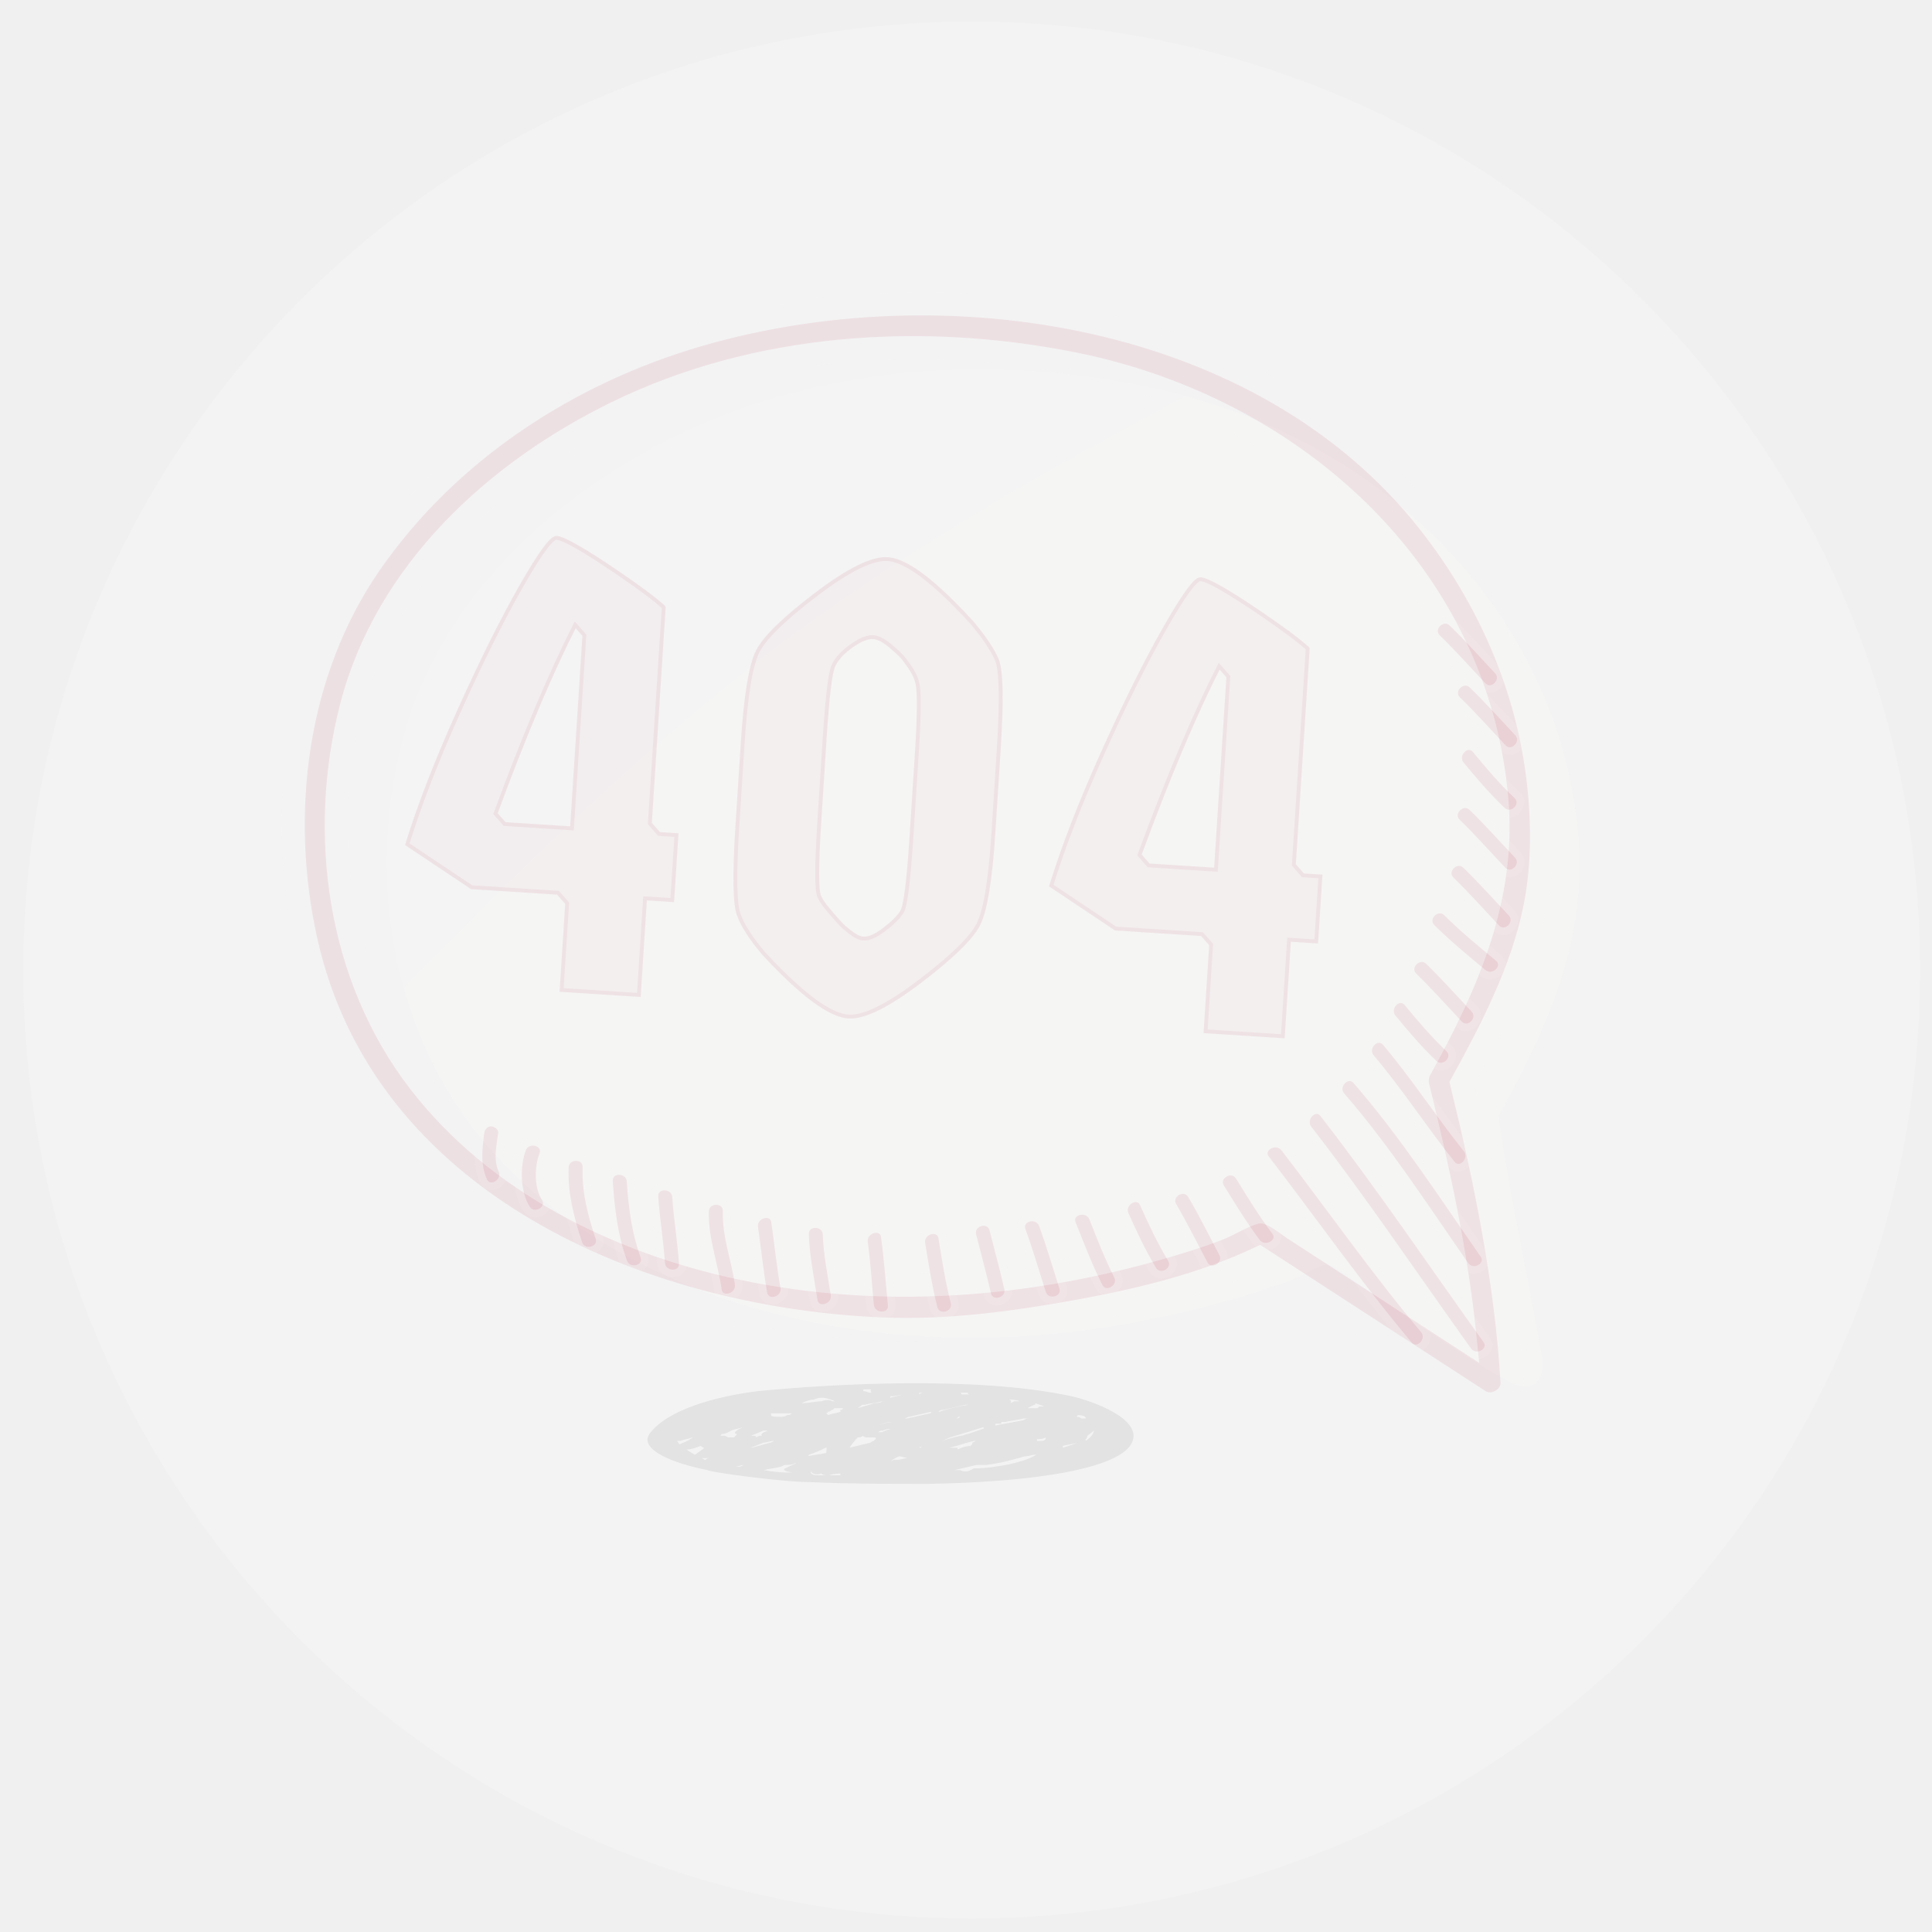
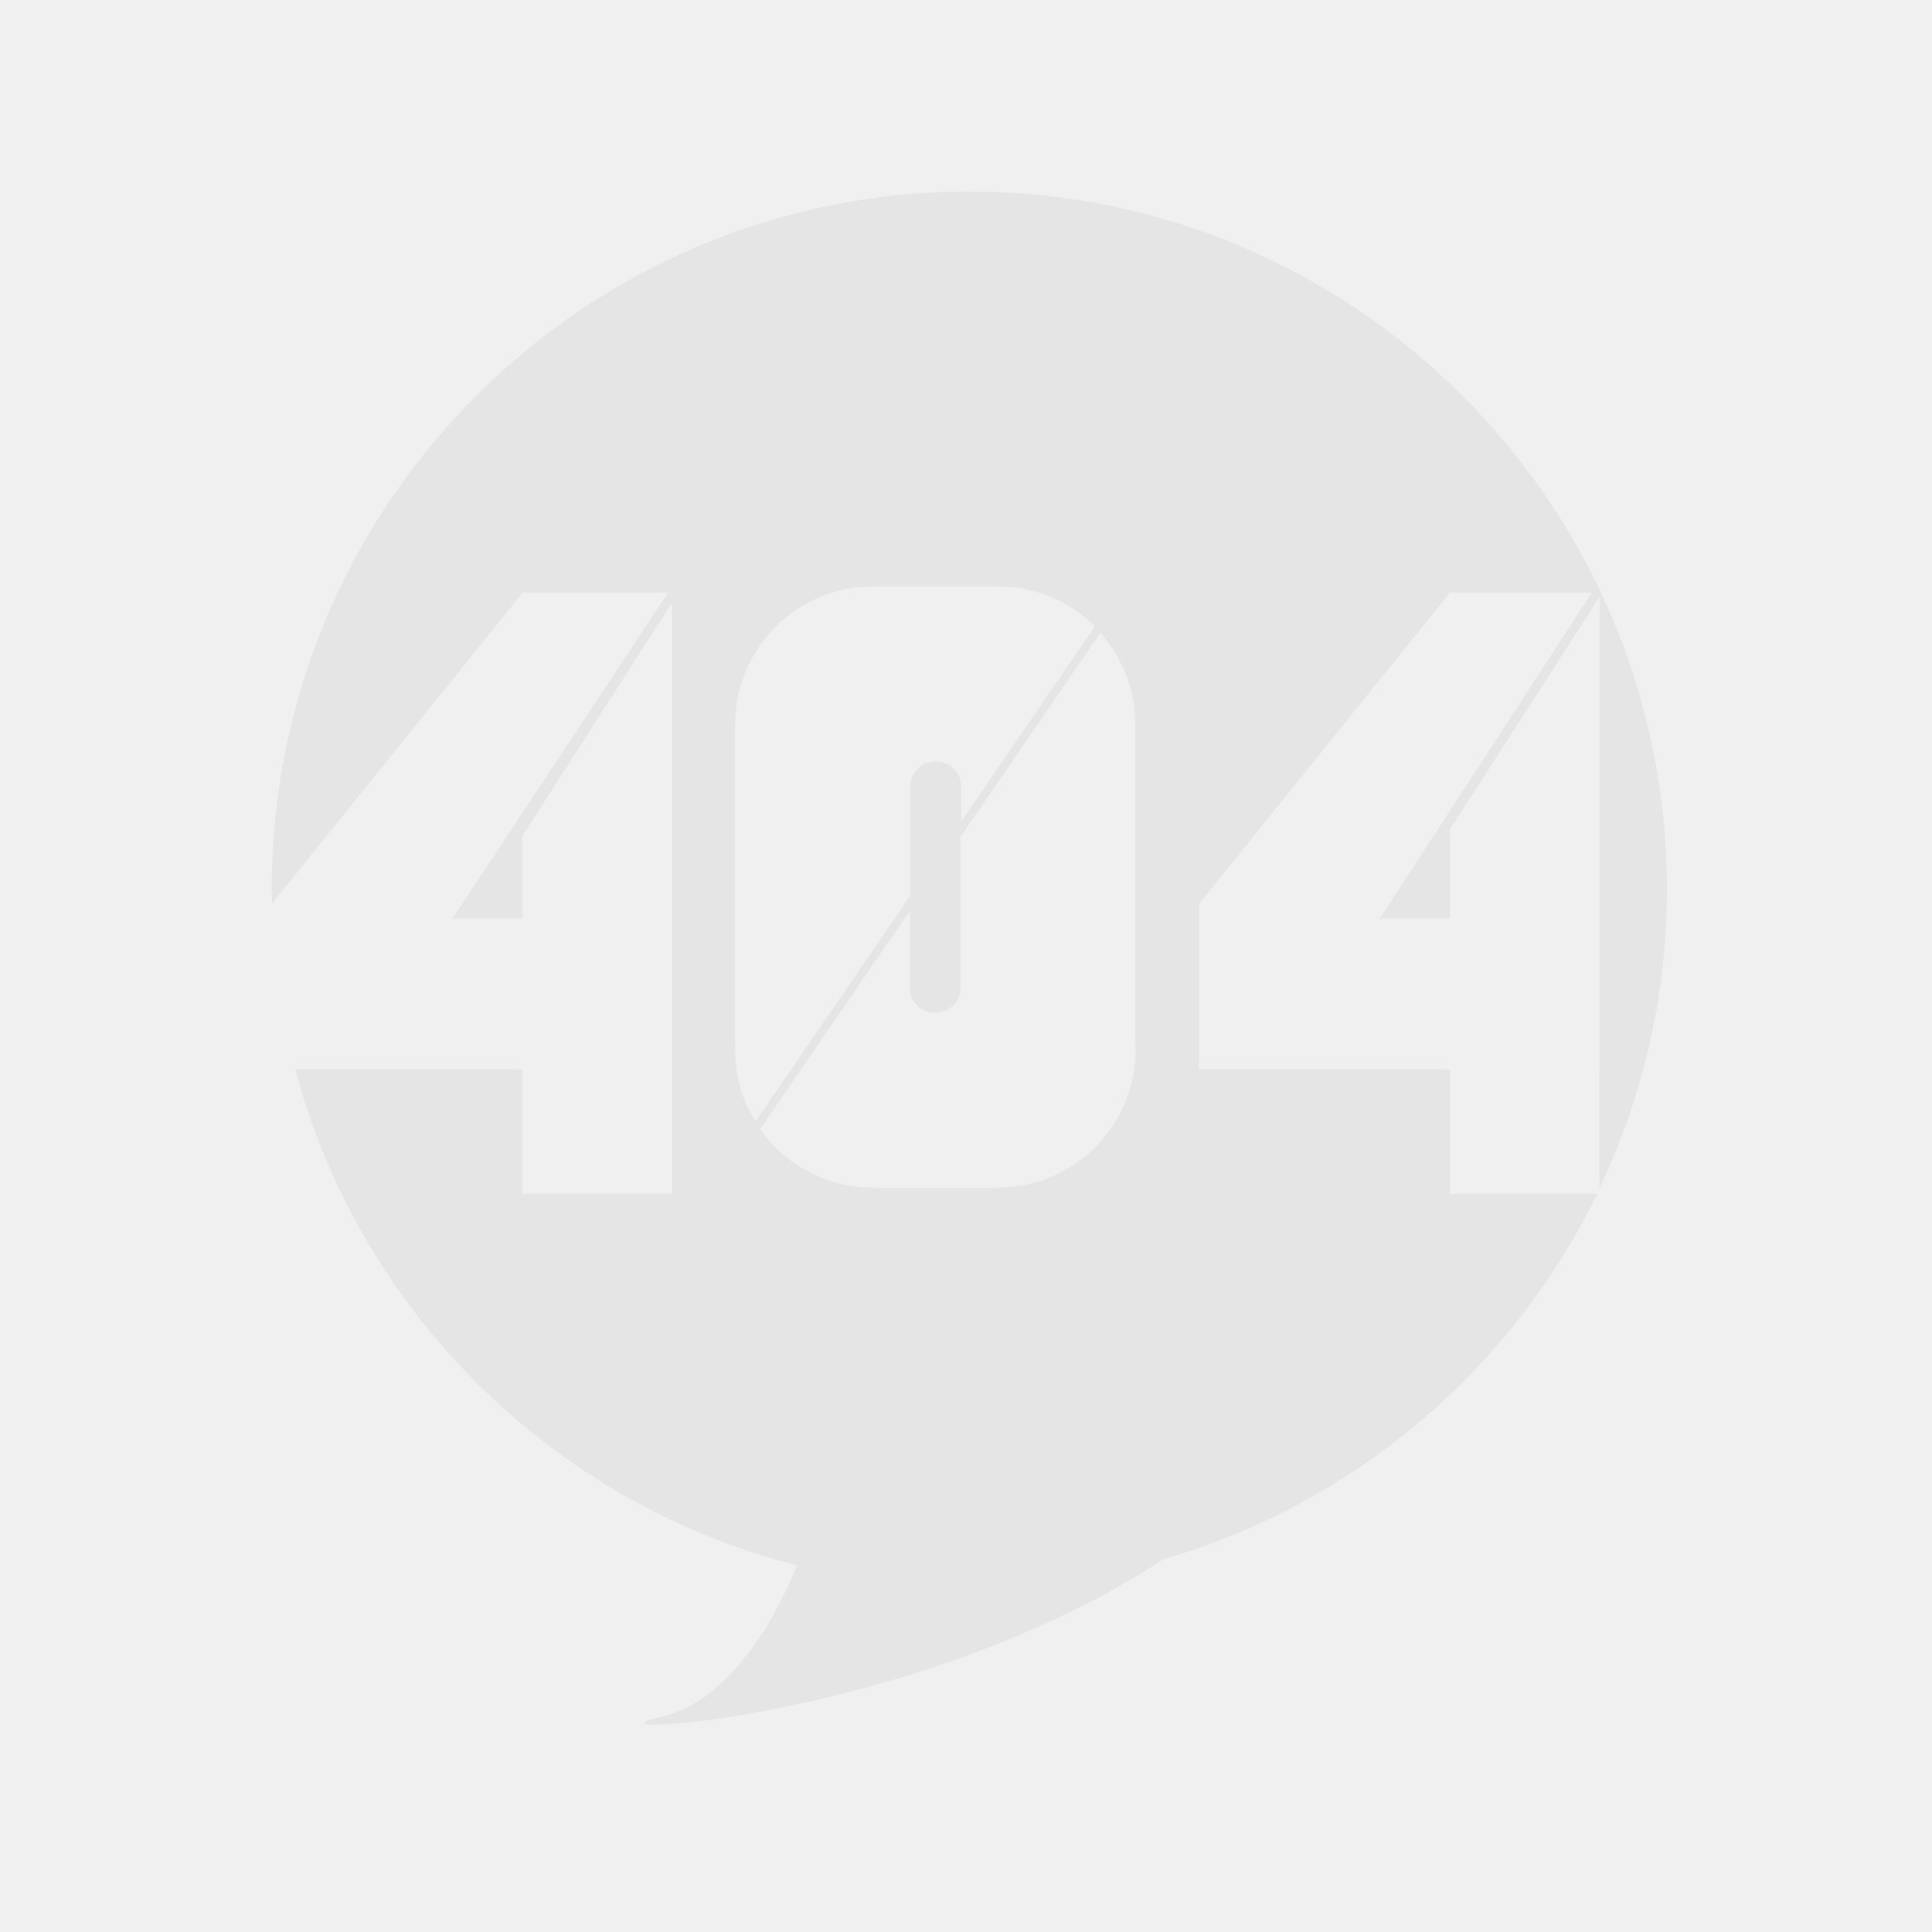
<svg xmlns="http://www.w3.org/2000/svg" version="1.1" id="图层_1" x="0px" y="0px" width="250px" height="250px" viewBox="0 0 250 250" enable-background="new 0 0 250 250" xml:space="preserve">
-   <circle opacity="0.5" fill="#F6F5F5" enable-background="new    " cx="125.737" cy="125.522" r="122.732" />
-   <path opacity="0.3" fill="#BCBCBC" d="M138.605,180.662c-12.479-2.666-31.126-1.556-40.39-0.665  c-5.566,0.665-11.942,2.446-14.18,5.561c-1.334,2.003,2.977,3.782,7.53,4.673c-0.015,0.223,9.682,1.558,13.369,1.558  c4.937,0.223,10.075,0.223,15.068,0.223c13.916-0.223,25.367-2.002,26.563-5.562C147.567,183.555,141.528,181.33,138.605,180.662z   M133.936,181.775c0.017,0,0.025,0,0.036-0.222c0.385,0.222,0.755,0.222,1.119,0.445c-0.188,0-0.369,0-0.547,0  c-0.119,0-0.237,0.224-0.352,0.224c-0.07,0-0.142,0-0.208,0c-0.35,0-0.695,0-1.031,0  C133.35,181.999,133.711,181.775,133.936,181.775z M133.999,184.224c-0.023,0-0.042,0-0.071,0c-0.134,0-0.273,0-0.411,0  C133.677,184.224,133.837,184.224,133.999,184.224z M130.524,181.106c0.465,0,0.942,0,1.425,0.224c-0.231,0-0.459,0-0.692,0  c-0.159,0-0.333,0.224-0.506,0.224c0.186-0.224,0.021-0.447-0.302-0.447C130.482,181.106,130.509,181.106,130.524,181.106z   M130.113,184.002c0.747-0.224,1.526-0.224,2.303-0.447c0.256,0,0.575,0,0.888,0c-0.291,0-0.572,0-0.856,0.224  c-1.231,0.224-2.428,0.445-3.594,0.669c-0.098,0-0.121,0-0.018-0.224h0.009c0.231,0,0.465,0,0.696,0  c0.028-0.222,0.058-0.222,0.087-0.222C129.785,184.002,129.953,184.002,130.113,184.002z M129.503,183.11c0.022,0,0.046,0,0.061,0  c-0.657,0.224-1.311,0.224-1.953,0.444C128.234,183.334,128.871,183.334,129.503,183.11z M124.377,180.218c0.267,0,0.534,0,0.813,0  c0.096,0.223,0.189,0.223,0.281,0.223c-0.294,0-0.607,0-0.933,0c-0.068,0-0.142,0-0.219-0.223  C124.339,180.218,124.357,180.218,124.377,180.218z M122.04,182.443c0.97-0.221,1.958-0.444,2.869-0.668c0.149,0,0.301,0,0.448,0  c-1.268,0.224-2.495,0.447-3.705,0.891c-0.083,0-0.157,0-0.229,0C121.629,182.443,121.831,182.443,122.04,182.443z M124.257,183.334  c-0.206,0.221-0.414,0.221-0.62,0.221c0.113,0,0.231,0,0.34-0.221C124.07,183.334,124.17,183.334,124.257,183.334z M118.947,180.218  c0.248,0,0.502,0,0.759,0c-0.264,0-0.524,0-0.781,0.223C118.939,180.218,118.947,180.218,118.947,180.218z M114.719,181.106  c0.014,0,0.027,0,0.042,0c0.379-0.221,0.511-0.221,0.455-0.444c0.127,0,0.255,0,0.369,0c2.736-0.444-0.091,0-1.008,0.444  c-0.034,0-0.062,0-0.095,0C114.565,181.106,114.646,181.106,114.719,181.106z M111.735,179.773c0.322,0,0.645,0,0.966,0  c0.007,0,0.009,0,0.014,0c-0.083,0.224-0.075,0.224,0.05,0.444c0.014,0,0.022,0,0.036,0c-0.046,0-0.093,0-0.138,0  c-0.278,0-0.661-0.221-1.073-0.221C111.679,179.997,111.727,179.997,111.735,179.773z M111.552,181.775c0.118,0,0.24,0,0.37,0  c0.747-0.222,1.546-0.222,2.177-0.445c0.056,0,0.118,0,0.17,0c-0.023,0-0.052,0-0.08,0c-0.327,0.224-0.648,0.224-0.971,0.224  c-0.748,0.222-1.488,0.445-2.225,0.669C111.198,181.999,111.387,181.999,111.552,181.775z M99.796,182.888c0.748,0,1.879,0,3.155,0  c-0.164,0-0.325,0-0.491,0c-0.198,0.223-0.392,0.223-0.586,0.223c-0.295,0.224-0.593,0.224-0.88,0.224c-0.048,0-0.082,0-0.114,0  c-0.613,0-1.09,0-1.113-0.224C99.76,182.888,99.767,182.888,99.796,182.888z M98.778,185.113c0.179,0,0.35,0,0.535,0  c0.004,0,0.009,0,0.014,0c0.03,0,0.061,0,0.1,0c-0.208,0-0.412,0.223-0.602,0.223c-0.294,0.222-0.34,0.222-0.239,0.444  c-0.234,0-0.471,0-0.702,0.224c-0.106-0.224-0.237-0.224-0.387-0.224c-0.105,0-0.215,0-0.328,0  C97.737,185.558,98.306,185.336,98.778,185.113z M87.625,186.449c0.145,0,0.303,0,0.448,0c0.498-0.224,0.977-0.224,1.458-0.445  c0.028,0,0.062,0,0.095,0c-0.55,0.445-1.157,0.667-1.713,0.891C87.798,186.671,87.708,186.671,87.625,186.449z M89.861,188.228  c-0.374-0.222-0.724-0.443-1.031-0.667c0.606,0,1.198-0.222,1.799-0.445c0.151,0,0.296,0.224,0.462,0.224c0.025,0,0.053,0,0.082,0  c-0.54,0.445-0.96,0.667-1.211,0.889C89.916,188.228,89.881,188.228,89.861,188.228z M91.291,188.896c-0.032,0-0.061,0-0.088,0  c-0.142,0-0.285-0.221-0.414-0.221c0.265,0,0.555,0,0.806,0c0.111,0,0.234,0,0.373,0C91.736,188.675,91.51,188.675,91.291,188.896z   M94.542,186.004h-0.273c-0.147,0-0.326-0.224-0.587-0.224c-0.162,0-0.318,0-0.482,0c0.072,0,0.141-0.223,0.213-0.223  c0.446,0,0.851-0.222,1.206-0.444c0.494-0.225,0.994-0.225,1.505-0.446c-0.278,0.222-0.54,0.222-0.784,0.446  c-0.364,0.223-0.279,0.444,0.037,0.444c-0.128,0.223-0.253,0.223-0.366,0.446C94.855,186.004,94.699,186.004,94.542,186.004z   M95.754,189.784c-0.086,0-0.146,0-0.193,0c-0.171,0-0.331,0-0.501,0c0.425,0,0.836-0.222,1.248-0.222  C96.114,189.563,95.925,189.784,95.754,189.784z M97.018,187.339c0.044,0,0.086,0,0.129,0c0.572-0.224,1.105-0.444,1.646-0.668  c0.444,0,0.887-0.222,1.321-0.222c0.127,0,0.261-0.224,0.382-0.224c-0.335,0.224-0.622,0.445-0.789,0.445  c-0.781,0.224-1.565,0.444-2.4,0.668C97.222,187.339,97.122,187.339,97.018,187.339z M103.086,190.453  c-1.122,0.222-3.097,0-4.299-0.223c0.033,0,0.072,0,0.105,0c0.708-0.222,1.424-0.222,2.114-0.446c0.186,0,0.375-0.222,0.572-0.222  c0.475,0,0.92,0,1.286-0.223c0.058,0,0.114,0,0.178,0c-0.508,0.223-0.989,0.444-1.42,0.669c-0.616,0.222,0.628,0.666,1.447,0.444  c0.104,0,0.204,0,0.313-0.223C103.285,190.453,103.195,190.453,103.086,190.453z M103.714,181.554  c0.554-0.224,1.085-0.447,1.583-0.447c0.869-0.444,1.79-0.221,2.753,0.224c-0.109,0-0.233,0-0.347,0  c-0.274-0.224-0.828-0.224-1.416,0c-0.738,0-1.53,0.224-2.303,0.224C103.89,181.554,103.8,181.554,103.714,181.554z   M104.718,188.228c0.553-0.222,1.298-0.443,2.111-0.889c-0.021,0-0.043,0-0.063,0c0.07,0,0.148,0,0.22,0  c-0.021,0-0.035,0.222-0.035,0.222c0,0.224-0.023,0.445-0.043,0.445c-0.847,0.222-1.627,0.222-2.386,0.445  C104.591,188.451,104.652,188.228,104.718,188.228z M108.84,190.675c-0.118,0-0.141,0.224-0.1,0.224c-0.989,0-1.992,0-3.01,0  c-0.592,0-0.853-0.224-0.855-0.445c0.038,0,0.079,0,0.117,0c0.028,0.222,0.692,0.445,1.269,0.222  c0.256,0.224,0.621,0.224,0.985,0.224c0.68-0.224,1.23-0.224,1.744-0.224C108.945,190.675,108.888,190.675,108.84,190.675z   M108.812,182.443c-0.039,0-0.066,0-0.101,0c0.049,0.223,0.062,0.223,0.088,0.223c-0.551,0.222-1.1,0.222-1.649,0.444  c-0.139-0.223-0.274-0.223-0.405-0.223c0.143,0,0.292,0,0.43-0.222c0.317,0,0.431-0.223,0.427-0.223c0.112,0,0.227,0,0.34-0.221  c0.393,0,0.771,0,1.128,0C109.102,182.223,109.028,182.443,108.812,182.443z M113.076,186.449c-0.029,0-0.162,0-0.426,0.222  c-0.891,0.224-1.816,0.444-2.717,0.668c0.279-0.444,0.62-0.89,1.05-1.335c0.228,0,0.455,0,0.683-0.224  c0.15,0.224,0.455,0.224,0.908,0.224h0.694c0.021,0,0.028,0,0.049,0c-0.044,0-0.023,0.222,0.09,0.222  C113.297,186.226,113.189,186.226,113.076,186.449z M115.366,184.002c0.102,0,0.194,0,0.288,0c-0.68,0-1.356,0.222-2.039,0.445  C114.196,184.224,114.782,184.002,115.366,184.002z M113.63,185.336c0.207-0.223,0.425-0.223,0.63-0.223  c0.431-0.225,0.865-0.225,1.305-0.225c-0.451,0-1.009,0.225-1.466,0.447C113.997,185.336,113.837,185.336,113.63,185.336z   M117.447,188.675c-0.443,0-0.898,0.221-1.352,0.221c-0.066,0-0.139,0-0.21,0c-0.184,0-0.373,0-0.556,0.223  c0.018-0.223,0.537-0.443,0.985-0.667c0.433,0,0.844,0.224,1.241,0.224C117.523,188.675,117.487,188.675,117.447,188.675z   M119.171,187.339c-0.113,0-0.227,0-0.337,0c0.183,0,0.375-0.224,0.569-0.224C119.324,187.115,119.243,187.115,119.171,187.339z   M120.369,182.888c-1.004,0.223-2.011,0.446-3.023,0.667h-0.086c-0.072,0-0.143,0-0.218,0c-0.014,0-0.033,0-0.049,0  c0.214,0,0.427-0.221,0.646-0.221c0.973-0.224,1.939-0.446,2.896-0.668C120.483,182.888,120.425,182.888,120.369,182.888z   M121.127,186.671c0.052,0,0.111,0,0.165,0c0.046,0,0.098,0,0.146,0C121.338,186.671,121.231,186.671,121.127,186.671z   M122.911,186.004c0.762-0.224,1.51-0.446,2.21-0.668c0.706-0.223,1.418-0.447,2.138-0.669c0.059,0.222,0.045,0.222-0.057,0.222  c-0.649,0.225-1.317,0.447-1.96,0.669c-0.26,0-0.566,0.223-0.896,0.223c-0.99,0.224-1.966,0.445-2.841,0.891  C121.939,186.449,122.405,186.226,122.911,186.004z M126.044,186.449c0.113,0,0.204,0,0.283,0c-0.175,0-0.351,0.222-0.523,0.222  c0.059,0.224-0.009,0.224-0.249,0.444c-0.021,0-0.04,0-0.066,0c-0.528,0-1.063,0.224-1.594,0.445  c0.01-0.222,0.019-0.222,0.032-0.222c-0.372,0-0.737,0-1.116,0C123.892,187.115,125.024,186.671,126.044,186.449z M126.178,190.009  c-0.049,0-0.097,0-0.148,0c-0.138,0-0.287,0.222-0.457,0.222c-0.31,0.223-0.938,0.223-1.327,0c-0.215,0-0.483,0-0.757,0  c0.961-0.222,1.918-0.446,2.876-0.668c0.188,0,0.36,0,0.53,0c0.21,0,0.45,0,0.701,0c1.874-0.223,3.455-0.667,4.974-1.111  c0.516,0,1.009-0.224,1.481-0.224c0.117,0,0.209-0.222,0.283-0.222C133.367,189.118,128.618,190.009,126.178,190.009z   M135.31,186.226c-0.2,0.224-0.393,0.224-0.588,0.224c-0.129,0-0.319,0-0.545,0c0,0,0.01,0,0.01-0.224c0.373,0,0.756,0,1.126-0.222  C135.31,186.226,135.305,186.226,135.31,186.226z M137.543,187.339c-0.01,0-0.01-0.224-0.01-0.224  c0.621-0.221,1.273-0.221,1.967-0.444C138.928,186.895,138.269,187.115,137.543,187.339z M139.206,183.334  c0.164,0,0.24-0.224,0.246-0.224c0.747,0,1.124,0.224,1.03,0.444l0,0h-0.009c-0.143,0-0.317,0-0.536,0  C139.688,183.334,139.44,183.334,139.206,183.334z M140.491,186.449c-0.009-0.224-0.018-0.224-0.033-0.224  c0.133,0,0.211-0.222,0.251-0.445c0.303-0.223,0.597-0.444,0.854-0.667C141.518,185.558,141.125,186.004,140.491,186.449z" />
-   <path opacity="0.1" fill="#FFFFFF" d="M193.969,144.865l-0.021-0.282c0-0.02,0-0.039,0-0.053l0.016-0.063  c0.023-0.121,0.051-0.211,0.094-0.28c6.896-12.446,11.264-23.343,10.182-36.089c-2.453-28.551-25.107-51.931-56.367-58.176  c-7.039-1.407-14.166-2.121-21.178-2.121c-14.122,0-27.655,2.96-39.138,8.557c-18.383,8.956-31.307,23.31-35.461,39.38  c-4.658,18.027-1.246,36.824,9.126,50.28c9.38,12.163,24.58,20.993,42.795,24.861c6.98,1.485,14.255,2.234,21.623,2.234  c11.111,0,22.572-1.691,34.061-5.03c2.67-0.775,4.904-1.473,7.129-2.343c0.748-0.289,1.471-0.653,2.166-1.007  c0.895-0.448,1.744-0.876,2.52-1.092c0.551-0.158,1.713,0.686,2.529,1.273c0.322,0.232,0.631,0.452,0.918,0.641  c0,0,14.148,9.999,20.646,13.389c2.688,1.403,4.494-0.302,3.893-3.608C197.002,161.593,195.389,154.58,193.969,144.865z" />
-   <path opacity="0.1" fill="#FFFAF4" d="M193.963,144.467c0.023-0.121,0.051-0.211,0.094-0.28  c6.896-12.446,11.264-23.343,10.182-36.089c-2.307-26.845-22.477-49.116-50.861-56.874c-12.816,6.857-25.565,13.871-37.702,21.868  c-3.659,2.411-7.292,4.865-10.847,7.426c-1.935,1.394-3.861,2.797-5.76,4.24c-0.335,0.254-0.583,0.444-0.77,0.584  c-0.479,0.376-0.958,0.75-1.434,1.128c-6.595,5.26-13.003,10.751-19.213,16.463c-8.73,8.031-17.137,16.392-25.433,24.864  c1.853,6.661,4.875,12.862,9.002,18.22c9.38,12.163,24.58,20.993,42.795,24.861c6.98,1.485,14.255,2.234,21.623,2.234  c11.111,0,22.572-1.691,34.061-5.03c2.67-0.775,4.904-1.473,7.129-2.343c0.748-0.289,1.471-0.653,2.166-1.007  c0.895-0.448,1.744-0.876,2.52-1.092c0.551-0.158,1.713,0.686,2.529,1.273c0.322,0.232,0.631,0.452,0.918,0.641  c0,0,14.148,9.999,20.646,13.389c2.688,1.403,4.494-0.302,3.893-3.608c-2.498-13.742-4.111-20.755-5.531-30.47l-0.021-0.282  c0-0.02,0-0.039,0-0.053L193.963,144.467z" />
-   <path opacity="0.1" fill="#B43252" stroke="#F6F5F5" stroke-width="3" stroke-miterlimit="10" d="M199.098,101.436  c0.584,5.357,0.57,10.907-0.523,16.209c-1.607,7.875-5.541,15.525-9.422,22.568c3.088,12.639,5.744,25.65,6.512,38.634  c0.121,2.092-2.492,3.553-4.225,2.432c-9.496-6.163-18.992-12.321-28.48-18.48c-7.338,3.449-15.445,5.413-23.377,6.856  c-8.385,1.526-16.963,2.68-25.506,2.318c-31.424-1.314-66.921-16.448-74.468-50.157c-3.681-16.459-1.435-34.793,8.276-48.853  c10.074-14.572,25.609-24.71,42.524-29.626c31.833-9.257,73.033-3.088,94.525,24.268C192.629,77.398,197.734,89.003,199.098,101.436  z M183.748,138.4c6.111-11.029,11.025-22.137,9.936-34.944c-2.539-29.579-26.666-50.769-54.76-56.381  c-19.594-3.915-40.912-2.566-59.045,6.272C64.158,61.005,49.986,73.99,45.479,91.425c-4.243,16.426-1.716,34.945,8.773,48.553  c10.075,13.066,25.754,20.757,41.625,24.126c18.19,3.866,36.901,2.414,54.708-2.758c2.34-0.684,4.684-1.396,6.961-2.287  c1.602-0.624,3.232-1.709,4.883-2.165c1.82-0.497,3.684,1.268,5.07,2.165c7.369,4.779,14.74,9.562,22.109,14.341  c-1.107-11.061-3.496-22.087-6.141-32.833c-0.035-0.139-0.041-0.261-0.059-0.379c-0.008-0.048-0.016-0.096-0.023-0.138  c-0.008-0.095-0.008-0.191,0-0.28c0-0.12,0.008-0.231,0.023-0.36c0.01-0.046,0.018-0.104,0.035-0.162  C183.498,138.978,183.588,138.687,183.748,138.4z" />
-   <g opacity="0.1">
-     <path fill="#B43252" stroke="#F6F5F5" stroke-miterlimit="10" d="M64.96,146.661c0.099-0.761-0.713-1.403-1.404-1.403   c-0.838,0-1.307,0.645-1.404,1.403c-0.271,2.109-0.501,4.122,0.392,6.123c0.739,1.648,3.157,0.22,2.424-1.417   C64.336,149.955,64.772,148.128,64.96,146.661z" />
-     <path fill="#B43252" stroke="#F6F5F5" stroke-miterlimit="10" d="M70.275,149.438c0.646-1.694-2.069-2.419-2.708-0.746   c-0.842,2.206-0.745,5.679,0.543,7.698c0.968,1.523,3.399,0.117,2.422-1.417C69.615,153.536,69.681,150.995,70.275,149.438z" />
-     <path fill="#B43252" stroke="#F6F5F5" stroke-miterlimit="10" d="M75.887,151.072c0.071-1.811-2.737-1.805-2.806,0   c-0.129,3.38,0.706,6.609,1.754,9.797c0.563,1.713,3.274,0.977,2.708-0.746C76.569,157.166,75.768,154.213,75.887,151.072z" />
-     <path fill="#B43252" stroke="#F6F5F5" stroke-miterlimit="10" d="M81.602,152.876c-0.121-1.797-2.929-1.809-2.807,0   c0.238,3.549,0.641,7.033,1.854,10.396c0.609,1.692,3.323,0.964,2.707-0.744C82.225,159.39,81.825,156.188,81.602,152.876z" />
-     <path fill="#B43252" stroke="#F6F5F5" stroke-miterlimit="10" d="M84.677,154.883c0.198,2.86,0.671,5.692,0.87,8.555   c0.125,1.793,2.931,1.806,2.807,0c-0.199-2.862-0.671-5.694-0.869-8.555C87.36,153.086,84.551,153.073,84.677,154.883z" />
-     <path fill="#B43252" stroke="#F6F5F5" stroke-miterlimit="10" d="M94.034,156.755c0.052-1.813-2.755-1.807-2.807,0   c-0.101,3.484,1.161,6.721,1.653,10.127c0.259,1.788,2.963,1.027,2.707-0.744C95.131,162.983,93.941,159.98,94.034,156.755z" />
-     <path fill="#B43252" stroke="#F6F5F5" stroke-miterlimit="10" d="M100.3,158.118c-0.262-1.785-2.968-1.026-2.707,0.745   c0.413,2.814,0.686,5.646,1.18,8.448c0.314,1.779,3.021,1.021,2.707-0.748C100.986,163.765,100.712,160.929,100.3,158.118z" />
-     <path fill="#B43252" stroke="#F6F5F5" stroke-miterlimit="10" d="M171.285,144.134c-1.107-1.433-3.078,0.57-1.986,1.981   c7.201,9.293,13.793,19.103,20.635,28.657c1.045,1.458,3.479,0.059,2.424-1.417C185.375,163.604,178.633,153.612,171.285,144.134z" />
-     <path fill="#B43252" stroke="#F6F5F5" stroke-miterlimit="10" d="M166.225,148.56c-1.09-1.414-3.527-0.017-2.426,1.415   c6.178,8.018,11.949,16.285,18.469,24.047c1.166,1.387,3.139-0.61,1.984-1.986C177.889,164.458,172.254,156.385,166.225,148.56z" />
-     <path fill="#B43252" stroke="#F6F5F5" stroke-miterlimit="10" d="M189.566,163.711c1.025,1.473,3.463,0.073,2.422-1.417   c-5.305-7.605-10.338-15.414-16.428-22.438c-1.186-1.372-3.162,0.621-1.98,1.984C179.514,148.688,184.398,156.299,189.566,163.711z   " />
-     <path fill="#B43252" stroke="#F6F5F5" stroke-miterlimit="10" d="M160.383,152.272c-0.957-1.534-3.385-0.126-2.428,1.416   c1.48,2.369,2.957,4.816,4.641,7.047c1.078,1.426,3.518,0.03,2.426-1.417C163.334,157.088,161.857,154.641,160.383,152.272z" />
-     <path fill="#B43252" stroke="#F6F5F5" stroke-miterlimit="10" d="M187.814,150.627c1.127,1.413,3.1-0.584,1.984-1.985   c-3.588-4.486-6.717-9.34-10.426-13.733c-1.172-1.385-3.145,0.611-1.986,1.985C181.094,141.285,184.229,146.14,187.814,150.627z" />
-     <path fill="#B43252" stroke="#F6F5F5" stroke-miterlimit="10" d="M185.51,137.626c1.309,1.245,3.297-0.735,1.98-1.985   c-1.928-1.833-3.623-3.825-5.313-5.875c-1.152-1.398-3.125,0.6-1.982,1.981C181.883,133.801,183.58,135.793,185.51,137.626z" />
-     <path fill="#B43252" stroke="#F6F5F5" stroke-miterlimit="10" d="M188.783,132.517c1.242,1.318,3.225-0.673,1.982-1.986   c-1.938-2.056-3.818-4.179-5.846-6.147c-1.299-1.262-3.283,0.721-1.984,1.983C184.963,128.336,186.844,130.46,188.783,132.517z" />
-     <path fill="#B43252" stroke="#F6F5F5" stroke-miterlimit="10" d="M147.998,155.786c-0.742-1.648-3.158-0.223-2.426,1.417   c1.086,2.425,2.193,4.796,3.566,7.076c0.932,1.55,3.361,0.137,2.426-1.417C150.189,160.585,149.08,158.212,147.998,155.786z" />
-     <path fill="#B43252" stroke="#F6F5F5" stroke-miterlimit="10" d="M154.205,154.666c-0.918-1.562-3.342-0.148-2.426,1.416   c1.43,2.437,2.688,4.98,4.01,7.482c0.852,1.598,3.273,0.178,2.424-1.42C156.891,159.646,155.635,157.102,154.205,154.666z" />
-     <path fill="#B43252" stroke="#F6F5F5" stroke-miterlimit="10" d="M141.436,157.625c-0.66-1.661-3.375-0.939-2.709,0.745   c1.08,2.711,2.148,5.492,3.461,8.097c0.814,1.618,3.236,0.196,2.426-1.417C143.406,162.659,142.424,160.111,141.436,157.625z" />
-     <path fill="#B43252" stroke="#F6F5F5" stroke-miterlimit="10" d="M128.537,159.118c-0.439-1.755-3.147-1.007-2.707,0.747   c0.634,2.523,1.324,5.025,1.906,7.558c0.4,1.766,3.108,1.018,2.705-0.745C129.862,164.143,129.172,161.639,128.537,159.118z" />
-     <path fill="#B43252" stroke="#F6F5F5" stroke-miterlimit="10" d="M134.932,158.486c-0.617-1.683-3.332-0.958-2.707,0.746   c0.976,2.653,1.759,5.377,2.617,8.071c0.553,1.717,3.262,0.981,2.711-0.747C136.691,163.862,135.906,161.141,134.932,158.486z" />
-     <path fill="#B43252" stroke="#F6F5F5" stroke-miterlimit="10" d="M121.93,160.193c-0.293-1.784-2.999-1.025-2.707,0.744   c0.455,2.761,0.889,5.582,1.581,8.298c0.446,1.754,3.153,1.01,2.705-0.744C122.816,165.774,122.384,162.953,121.93,160.193z" />
-     <path fill="#B43252" stroke="#F6F5F5" stroke-miterlimit="10" d="M106.967,159.744c-0.067-1.805-2.874-1.809-2.807,0   c0.106,2.865,0.683,5.677,1.124,8.5c0.28,1.785,2.984,1.026,2.708-0.743C107.588,164.92,107.063,162.359,106.967,159.744z" />
-     <path fill="#B43252" stroke="#F6F5F5" stroke-miterlimit="10" d="M111.797,160.787c0.365,2.679,0.528,5.392,0.78,8.08   c0.168,1.785,2.978,1.805,2.808,0c-0.276-2.941-0.482-5.894-0.881-8.825C114.26,158.254,111.555,159.017,111.797,160.787z" />
-     <path fill="#B43252" stroke="#F6F5F5" stroke-miterlimit="10" d="M191,97.016c-1.154-1.399-3.127,0.598-1.984,1.985   c1.688,2.05,3.385,4.042,5.314,5.876c1.311,1.248,3.301-0.734,1.984-1.984C194.385,101.06,192.691,99.067,191,97.016z" />
-     <path fill="#B43252" stroke="#F6F5F5" stroke-miterlimit="10" d="M188.584,90.61c2.029,1.97,3.908,4.093,5.848,6.148   c1.242,1.32,3.225-0.668,1.982-1.983c-1.938-2.057-3.82-4.18-5.846-6.148C189.27,87.365,187.283,89.348,188.584,90.61z" />
-     <path fill="#B43252" stroke="#F6F5F5" stroke-miterlimit="10" d="M191.826,88.738c1.242,1.32,3.223-0.669,1.98-1.984   c-1.938-2.057-3.818-4.179-5.846-6.149c-1.299-1.261-3.287,0.722-1.986,1.984C188.004,84.559,189.885,86.683,191.826,88.738z" />
-     <path fill="#B43252" stroke="#F6F5F5" stroke-miterlimit="10" d="M190.533,104.466c-1.299-1.261-3.283,0.721-1.982,1.983   c2.027,1.97,3.908,4.094,5.848,6.148c1.242,1.32,3.225-0.668,1.98-1.983C194.443,108.558,192.559,106.435,190.533,104.466z" />
-     <path fill="#B43252" stroke="#F6F5F5" stroke-miterlimit="10" d="M189.73,111.95c-1.297-1.261-3.283,0.722-1.982,1.984   c2.025,1.97,3.908,4.094,5.846,6.149c1.244,1.32,3.227-0.667,1.984-1.985C193.641,116.043,191.76,113.92,189.73,111.95z" />
-     <path fill="#B43252" stroke="#F6F5F5" stroke-miterlimit="10" d="M187.26,118.099c-1.289-1.273-3.275,0.71-1.988,1.985   c2.09,2.065,4.359,3.946,6.619,5.814c1.385,1.145,3.381-0.831,1.984-1.985C191.611,122.044,189.346,120.164,187.26,118.099z" />
-   </g>
-   <g opacity="0.1">
-     <path fill="#E5B7C3" stroke="#B43252" stroke-width="0.5" stroke-miterlimit="10" d="M83.467,116.244l3.521,0.228l0.542-8.411   l-2.25-0.145l-1.189-1.349l1.795-27.984c0-0.005-0.004-0.01-0.007-0.015c-1.168-1.056-3.146-2.534-5.942-4.439   c-4.347-2.959-6.99-4.468-7.925-4.529c-0.647-0.04-2.199,2.099-4.654,6.417c-2.458,4.32-5.146,9.729-8.066,16.227   c-2.837,6.307-5.027,11.971-6.587,17l8.327,5.562l11.173,0.718l1.188,1.349L72.673,128.1l9.996,0.643L83.467,116.244z    M74.015,107.192l-8.711-0.559l-1.189-1.351c3.709-10.069,7.149-18.212,10.317-24.43l1.187,1.348L74.015,107.192z" />
-     <path fill="#E5B7C3" stroke="#B43252" stroke-width="0.5" stroke-miterlimit="10" d="M109.789,131.54   c1.996,0.131,5.065-1.381,9.215-4.53c4.148-3.152,6.677-5.611,7.588-7.378c0.908-1.768,1.562-5.732,1.956-11.892l0.688-10.735   c0.408-6.335,0.332-10.196-0.227-11.589c-0.572-1.354-1.672-2.989-3.295-4.911c-0.716-0.787-1.509-1.614-2.379-2.484   c-3.654-3.65-6.478-5.542-8.471-5.671c-1.996-0.128-5.066,1.384-9.214,4.533c-4.15,3.152-6.679,5.611-7.586,7.378   c-0.909,1.769-1.562,5.733-1.958,11.891l-0.688,10.736c-0.416,6.454-0.338,10.314,0.228,11.591   c0.494,1.343,1.551,2.969,3.161,4.882c0.724,0.793,1.531,1.63,2.427,2.509C104.939,129.521,107.795,131.415,109.789,131.54z    M106.709,95.559c0.346-5.397,0.724-8.539,1.134-9.426c0.41-0.886,1.186-1.736,2.328-2.544c1.142-0.809,2.078-1.193,2.813-1.145   c0.732,0.047,1.614,0.546,2.644,1.494c0,0,0.947,0.792,1.345,1.328c0.905,1.216,1.508,2.042,1.758,3.238   c0.246,1.195,0.213,4.226-0.1,9.095l-0.69,10.735c-0.37,5.75-0.782,8.98-1.238,9.683c-0.461,0.709-1.23,1.469-2.313,2.283   c-1.083,0.814-1.977,1.198-2.68,1.153c-0.703-0.046-1.484-0.606-2.51-1.489c-0.722-0.618-2.511-2.838-2.511-2.838   c-0.287-0.387-0.511-0.759-0.674-1.113c-0.362-0.789-0.359-4.029,0.007-9.719L106.709,95.559z" />
-     <path fill="#E5B7C3" stroke="#B43252" stroke-width="0.5" stroke-miterlimit="10" d="M166.801,121.597l3.518,0.226l0.543-8.412   l-2.254-0.143l-1.186-1.35l1.795-27.984c-0.002-0.005-0.004-0.01-0.008-0.016c-1.168-1.055-3.146-2.533-5.941-4.438   c-4.346-2.96-6.988-4.47-7.926-4.53c-0.648-0.041-2.199,2.099-4.652,6.415c-2.461,4.321-5.15,9.73-8.068,16.228   c-2.836,6.308-5.027,11.972-6.586,17.001l8.324,5.561l11.178,0.719l1.186,1.349l-0.721,11.228l9.996,0.641L166.801,121.597z    M157.342,112.542l-8.709-0.559l-1.186-1.35c3.707-10.069,7.145-18.212,10.314-24.431l1.188,1.349L157.342,112.542z" />
+   <g>
+     <g transform="scale(0.1953125, 0.1953125)">
+       <path fill="#E5E5E5" d="M1059.597,708.478v79c28.6-60.2,44.8-127.4,44.8-198.399c0-255.199-206.999-462.199-462.199-462.199    S180,333.879,180,589.079c0,3.2,0.2,6.4,0.2,9.6l166-206h96.4l-142.8,215.8h46.4v-54.8l99.2-154.6v209.399v100v82.4h-99.2v-82.4    H195.6c43,161,170.599,287.399,332.399,328.599c-10.4,26.2-40.6,89.4-90.8,100.6c-62.2,14,168.8,3.4,333.599-104.6    c126.6-36.6,230.799-125.8,287.399-242.199h-97.6v-82.4h-166.2v-87.2v-12.8v-9.6l166.2-206.199h94l-140.4,215.8h46.4v-59l99.2-154    v213.199v99.8H1059.597z M494.199,730.878c-4.8-11.2-7.2-23.2-7.2-36v-214.4c0-12.8,2.4-24.8,7.2-36c4.8-11.2,11.4-21,19.6-29.2    c8.2-8.2,18-14.8,29.2-19.6s23.2-7.2,36-7.2h81.6c12.8,0,24.8,2.4,36,7.2c11,4.8,20.6,11.2,28.8,19.2l-88.6,129.4v-23    c0-4.8-1.6-8.8-4.8-12c-3.2-3.2-7.2-4.8-12-4.8c-4.8,0-8.8,1.6-12,4.8c-3.2,3.2-4.8,7.2-4.8,12v72l-102.6,149.6    C498.199,739.078,495.999,735.078,494.199,730.878z M752.398,694.878c0,12.8-2.4,24.8-7.2,36c-4.8,11.2-11.4,21-19.6,29.2    c-8.2,8.2-18,14.8-29.2,19.6c-11.2,4.8-23.2,7.2-36,7.2h-81.6c-12.8,0-24.8-2.4-36-7.2c-11.2-4.8-21-11.4-29.2-19.6    c-3.6-3.6-7-7.8-10-12l99.2-144.6v50.6c0,4.8,1.6,8.8,4.8,12c3.2,3.2,7.2,4.8,12,4.8c4.8,0,8.8-1.6,12-4.8c3.2-3.2,4.8-7.2,4.8-12    v-99.6l92.6-135.199c6.6,7.4,12,15.8,16,25.2c4.8,11.2,7.2,23.2,7.2,36v214.4H752.398z" />
+     </g>
  </g>
</svg>
